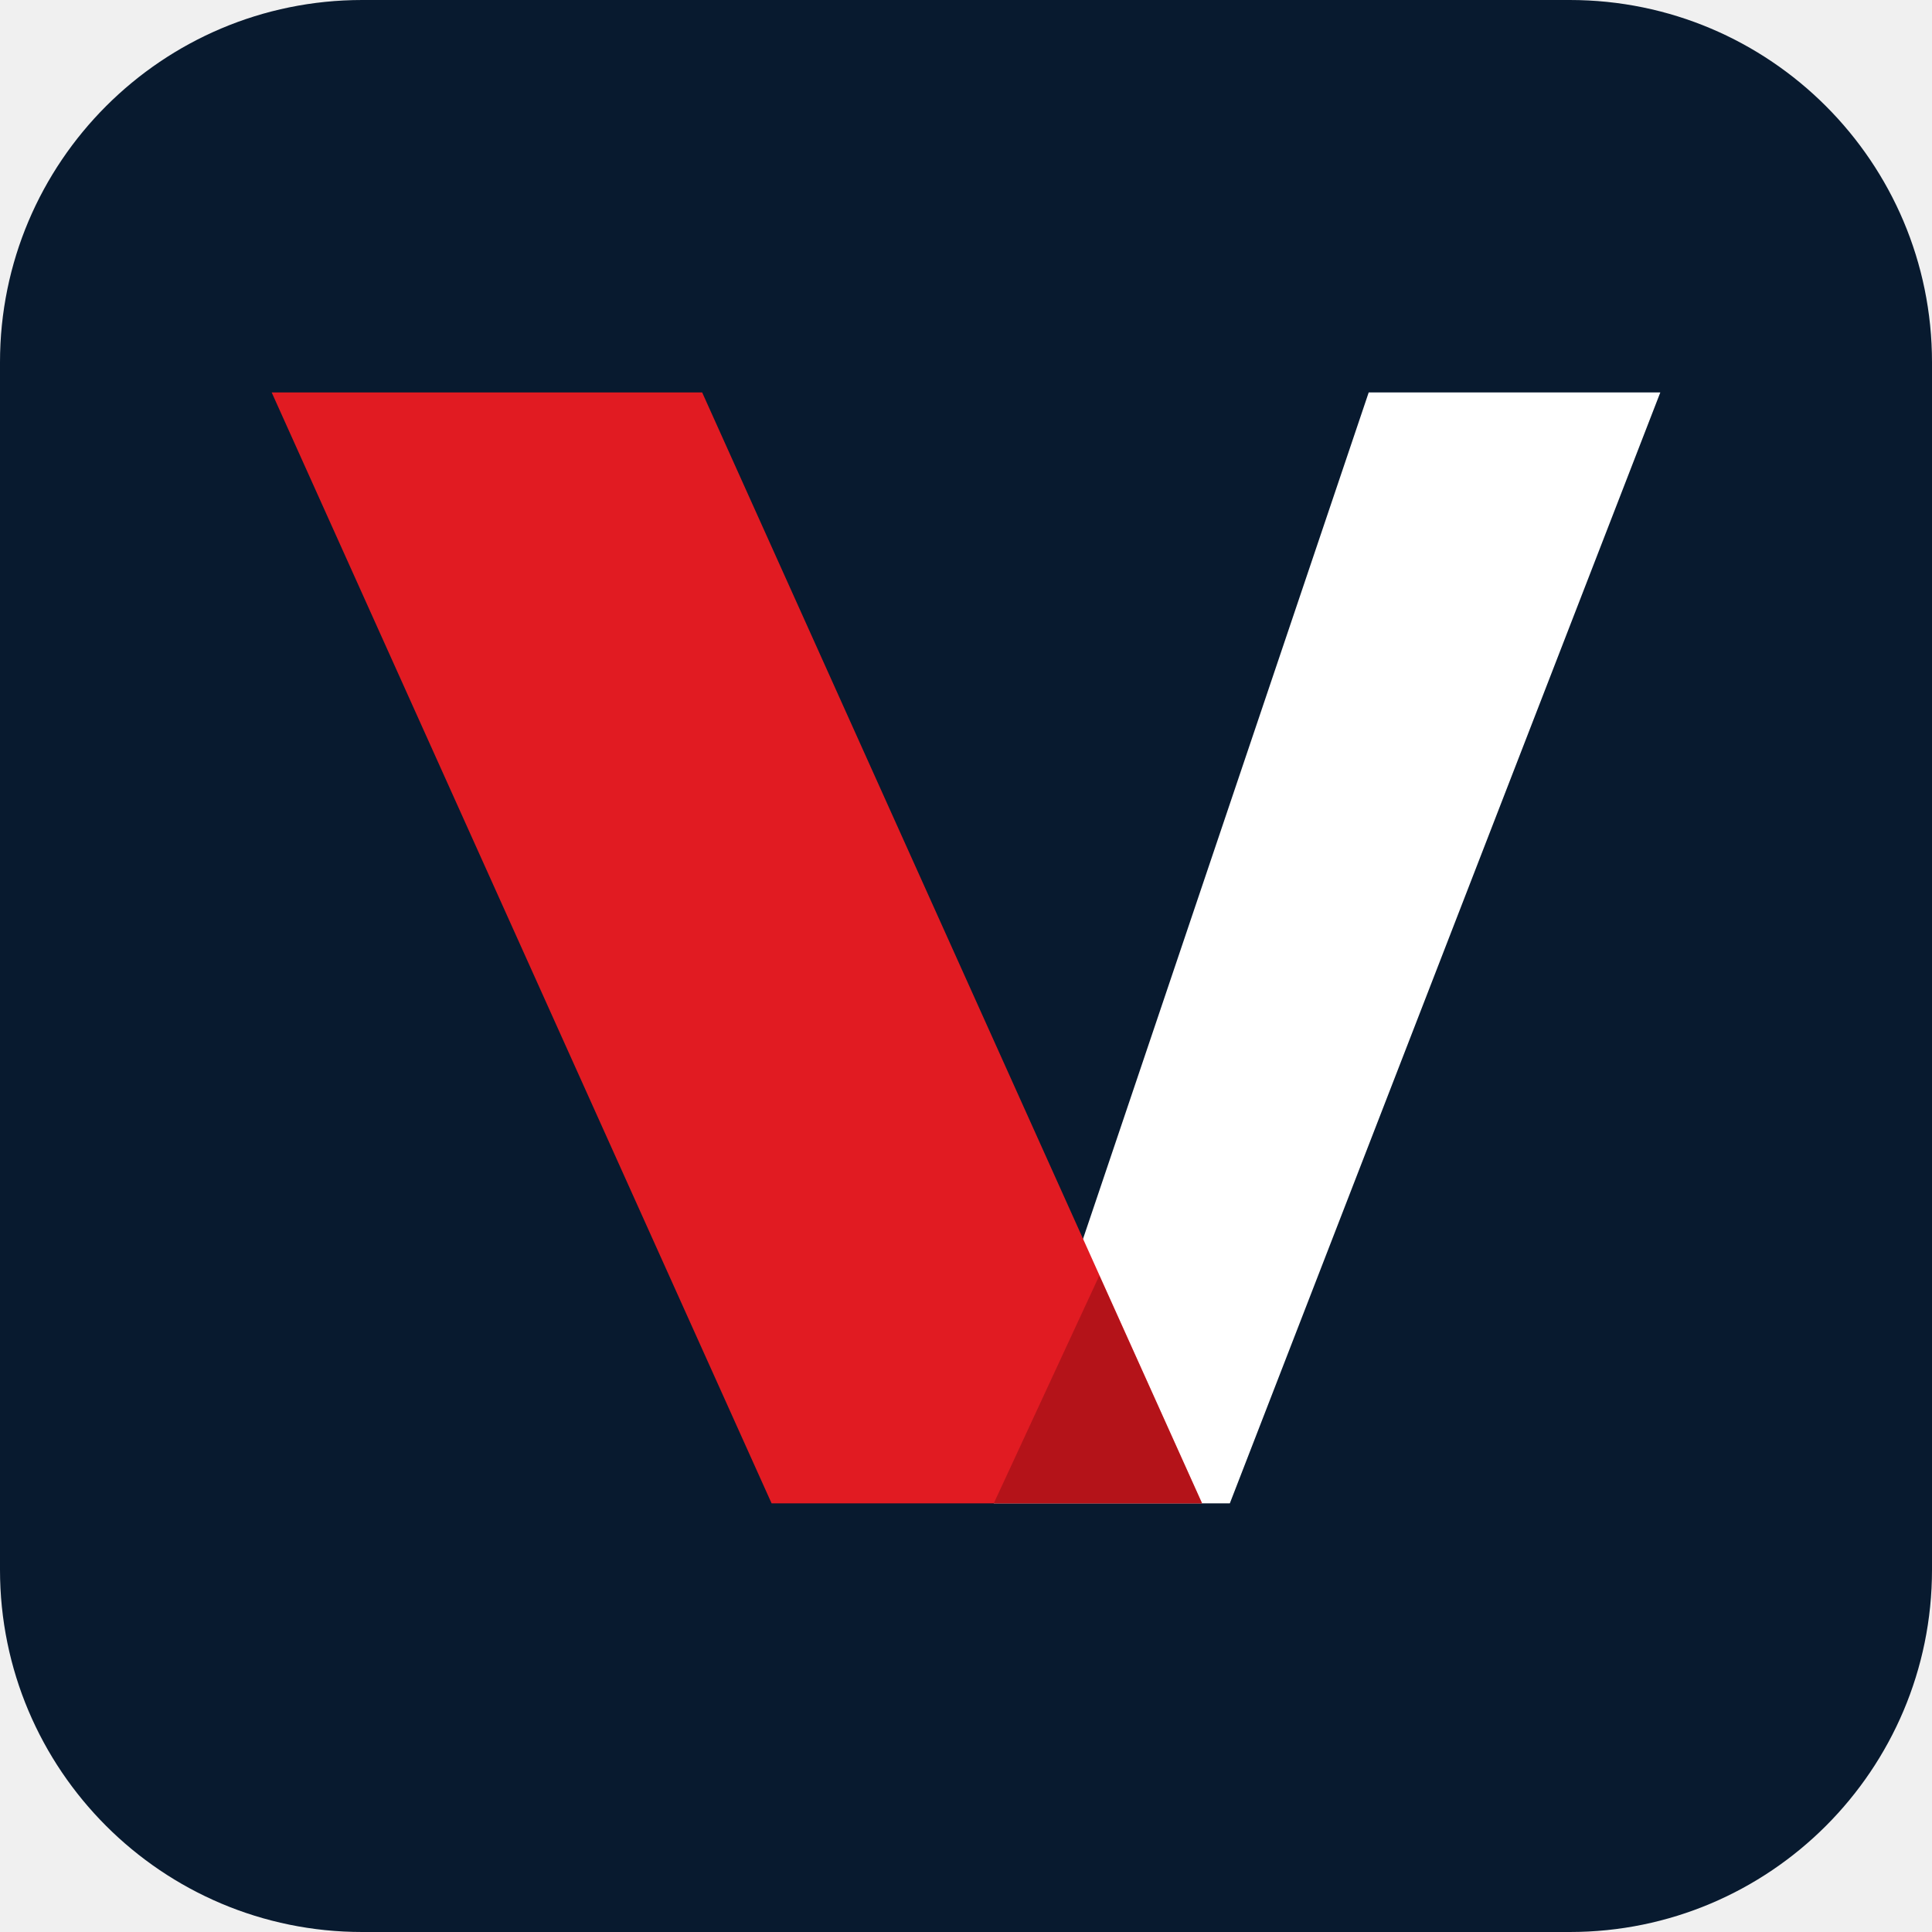
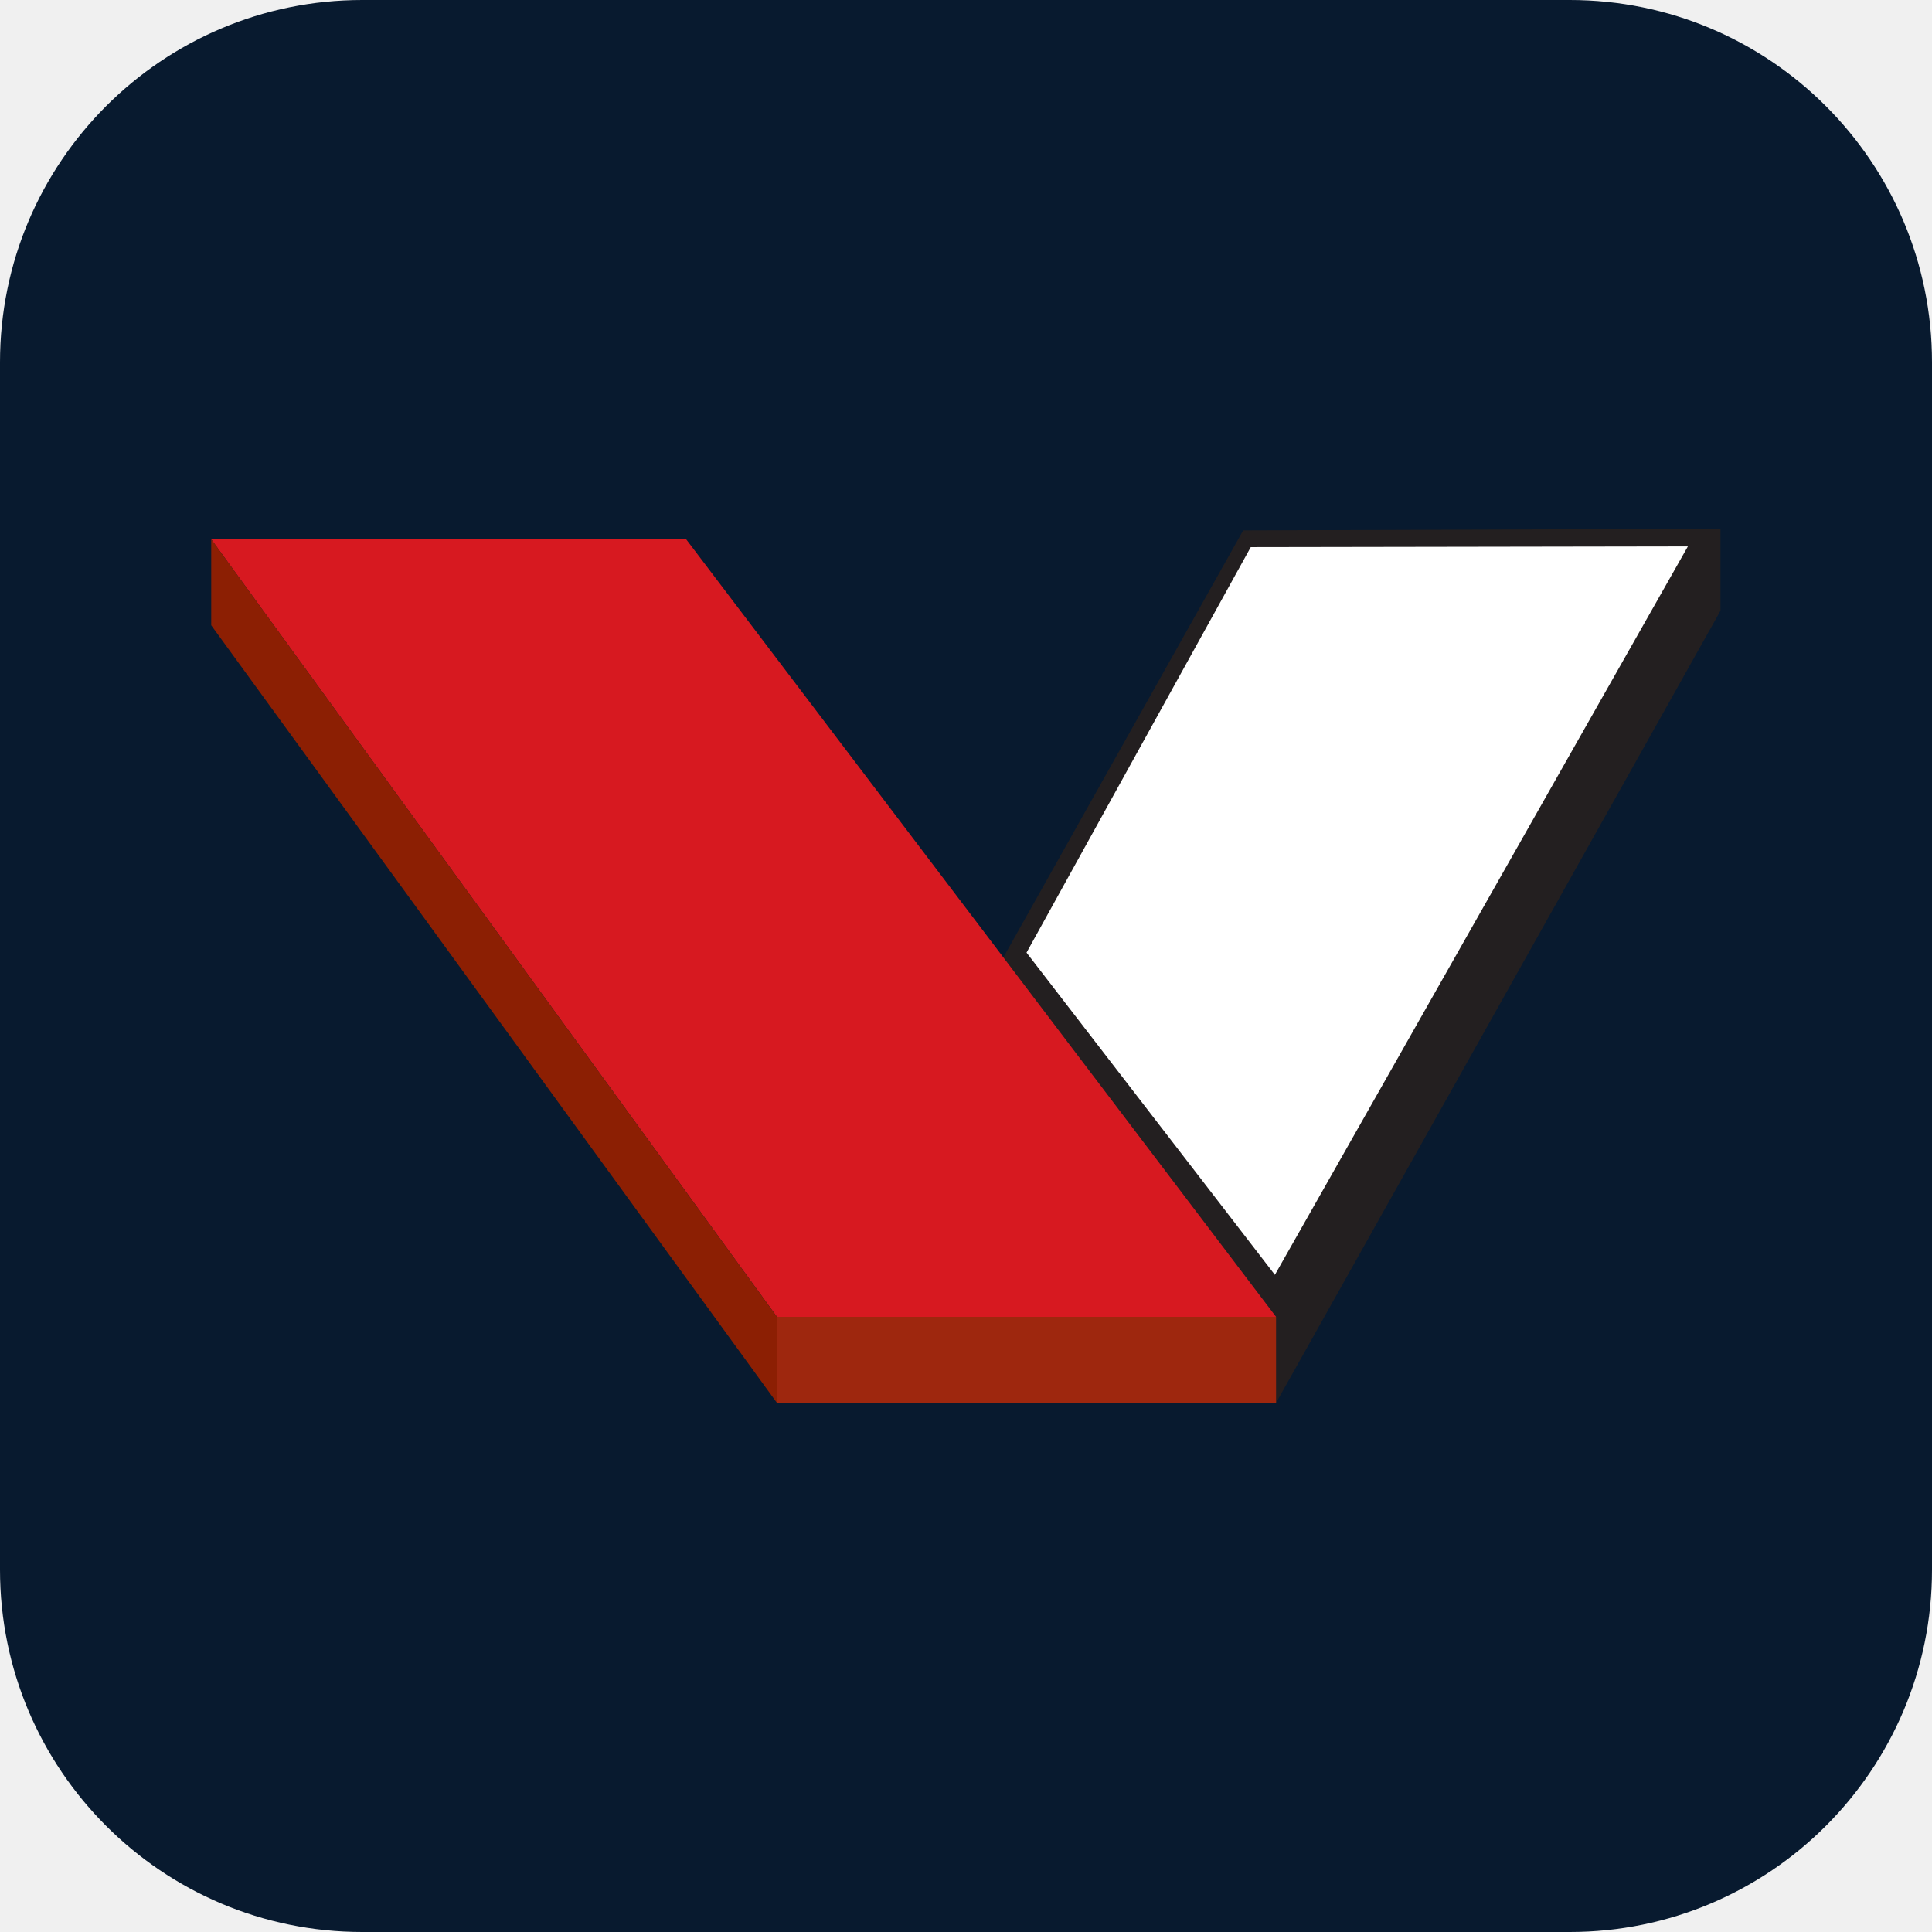
<svg xmlns="http://www.w3.org/2000/svg" viewBox="0 0 64 64">
  <rect width="64" height="64" rx="12" fill="#081a2f" />
-   <g transform="translate(9 13) scale(0.46)">
-     <polygon points="52,80 69,80 100,0 79,0" fill="#ffffff" />
-     <polygon points="0,0 31,0 67,80 36,80" fill="#e11b22" />
-     <polygon points="52,80 67,80 59.6,63.6" fill="#8f0d13" opacity="0.55" />
+   <g transform="translate(-98.685 -1.547) scale(0.13068)">
+     <path d="M1078.64 345.65L1009.51 254.53L1070.3 146.29L1191.29 145.88L1191.29 166.66L1078.64 367.45L1078.64 345.65" fill="#231f20" />
+     <path d="M1078.34 335L1015.38 253.32L1072.22 150.53L1183.03 150.35L1078.34 335" fill="#ffffff" />
+     <path d="M929.1 148.54L808.71 148.54L952.11 345.65L1078.64 345.65L929.1 148.54" fill="#d71920" />
+     <path d="M952.11 345.65H1078.64V367.45H952.11Z" fill="#9e270e" />
+     <path d="M952.11 345.65L952.11 367.45L808.71 170.34L808.71 148.53L952.11 345.65" fill="#8c1f03" />
  </g>
</svg>
